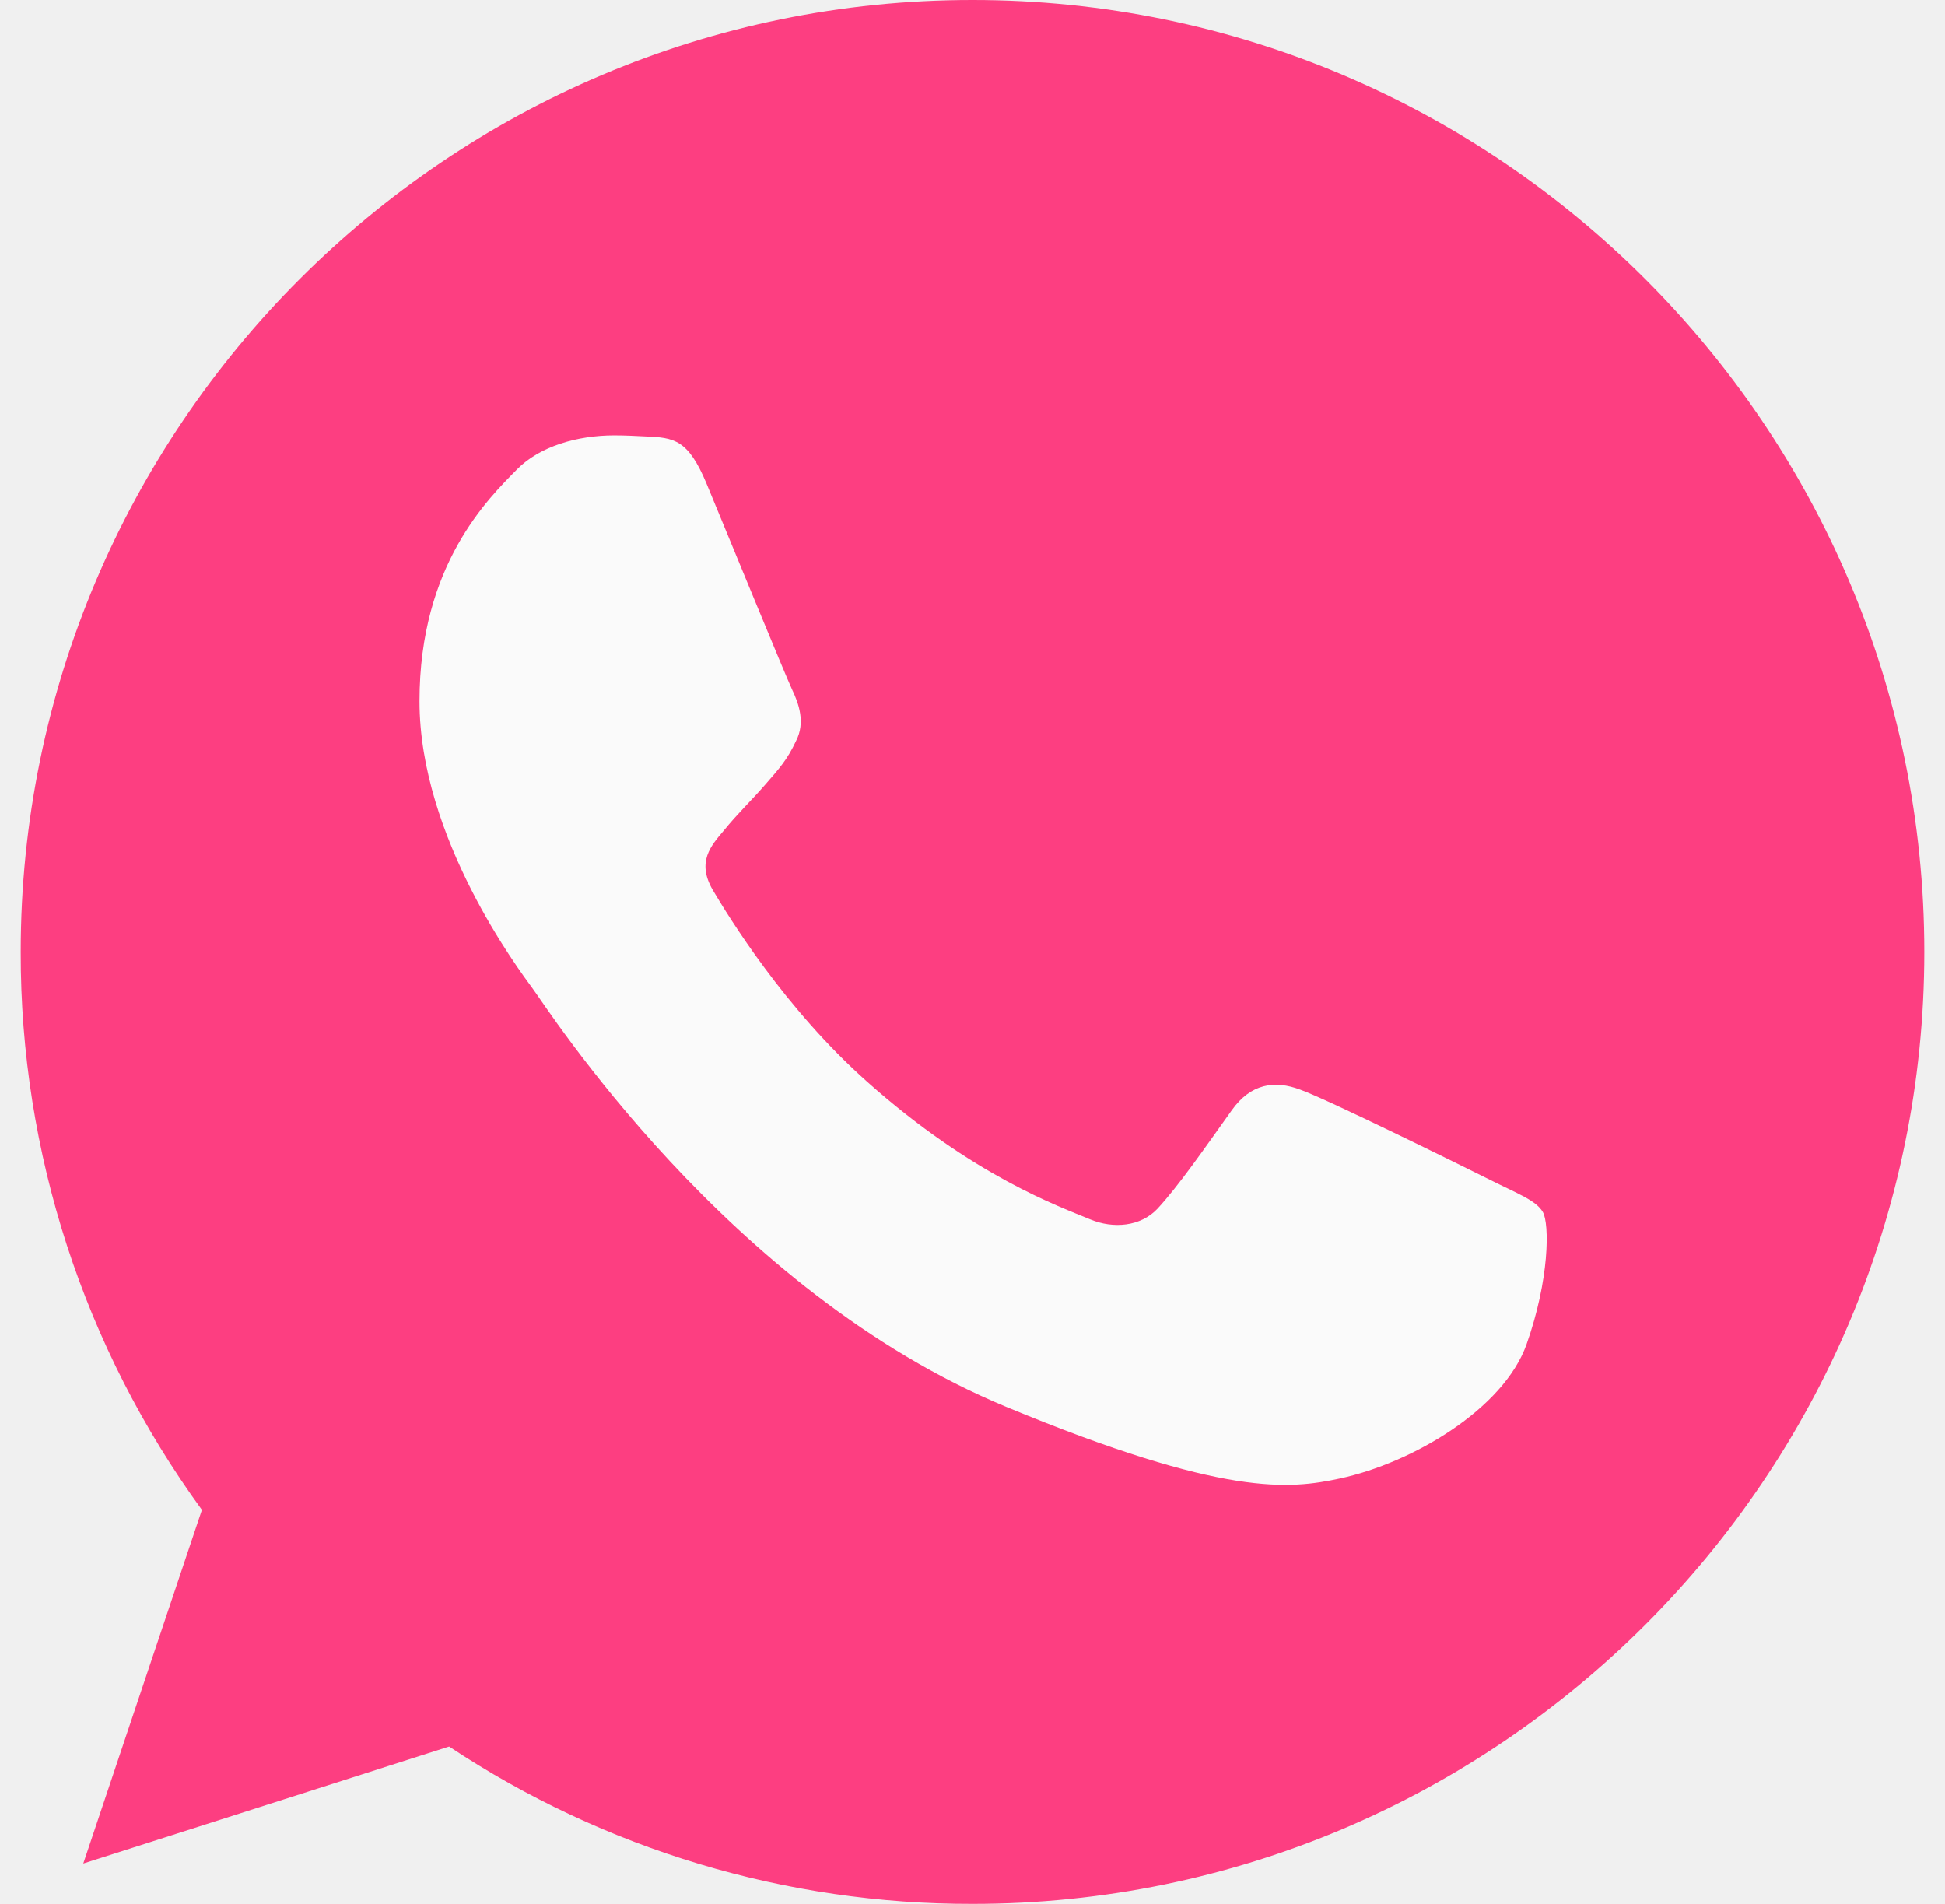
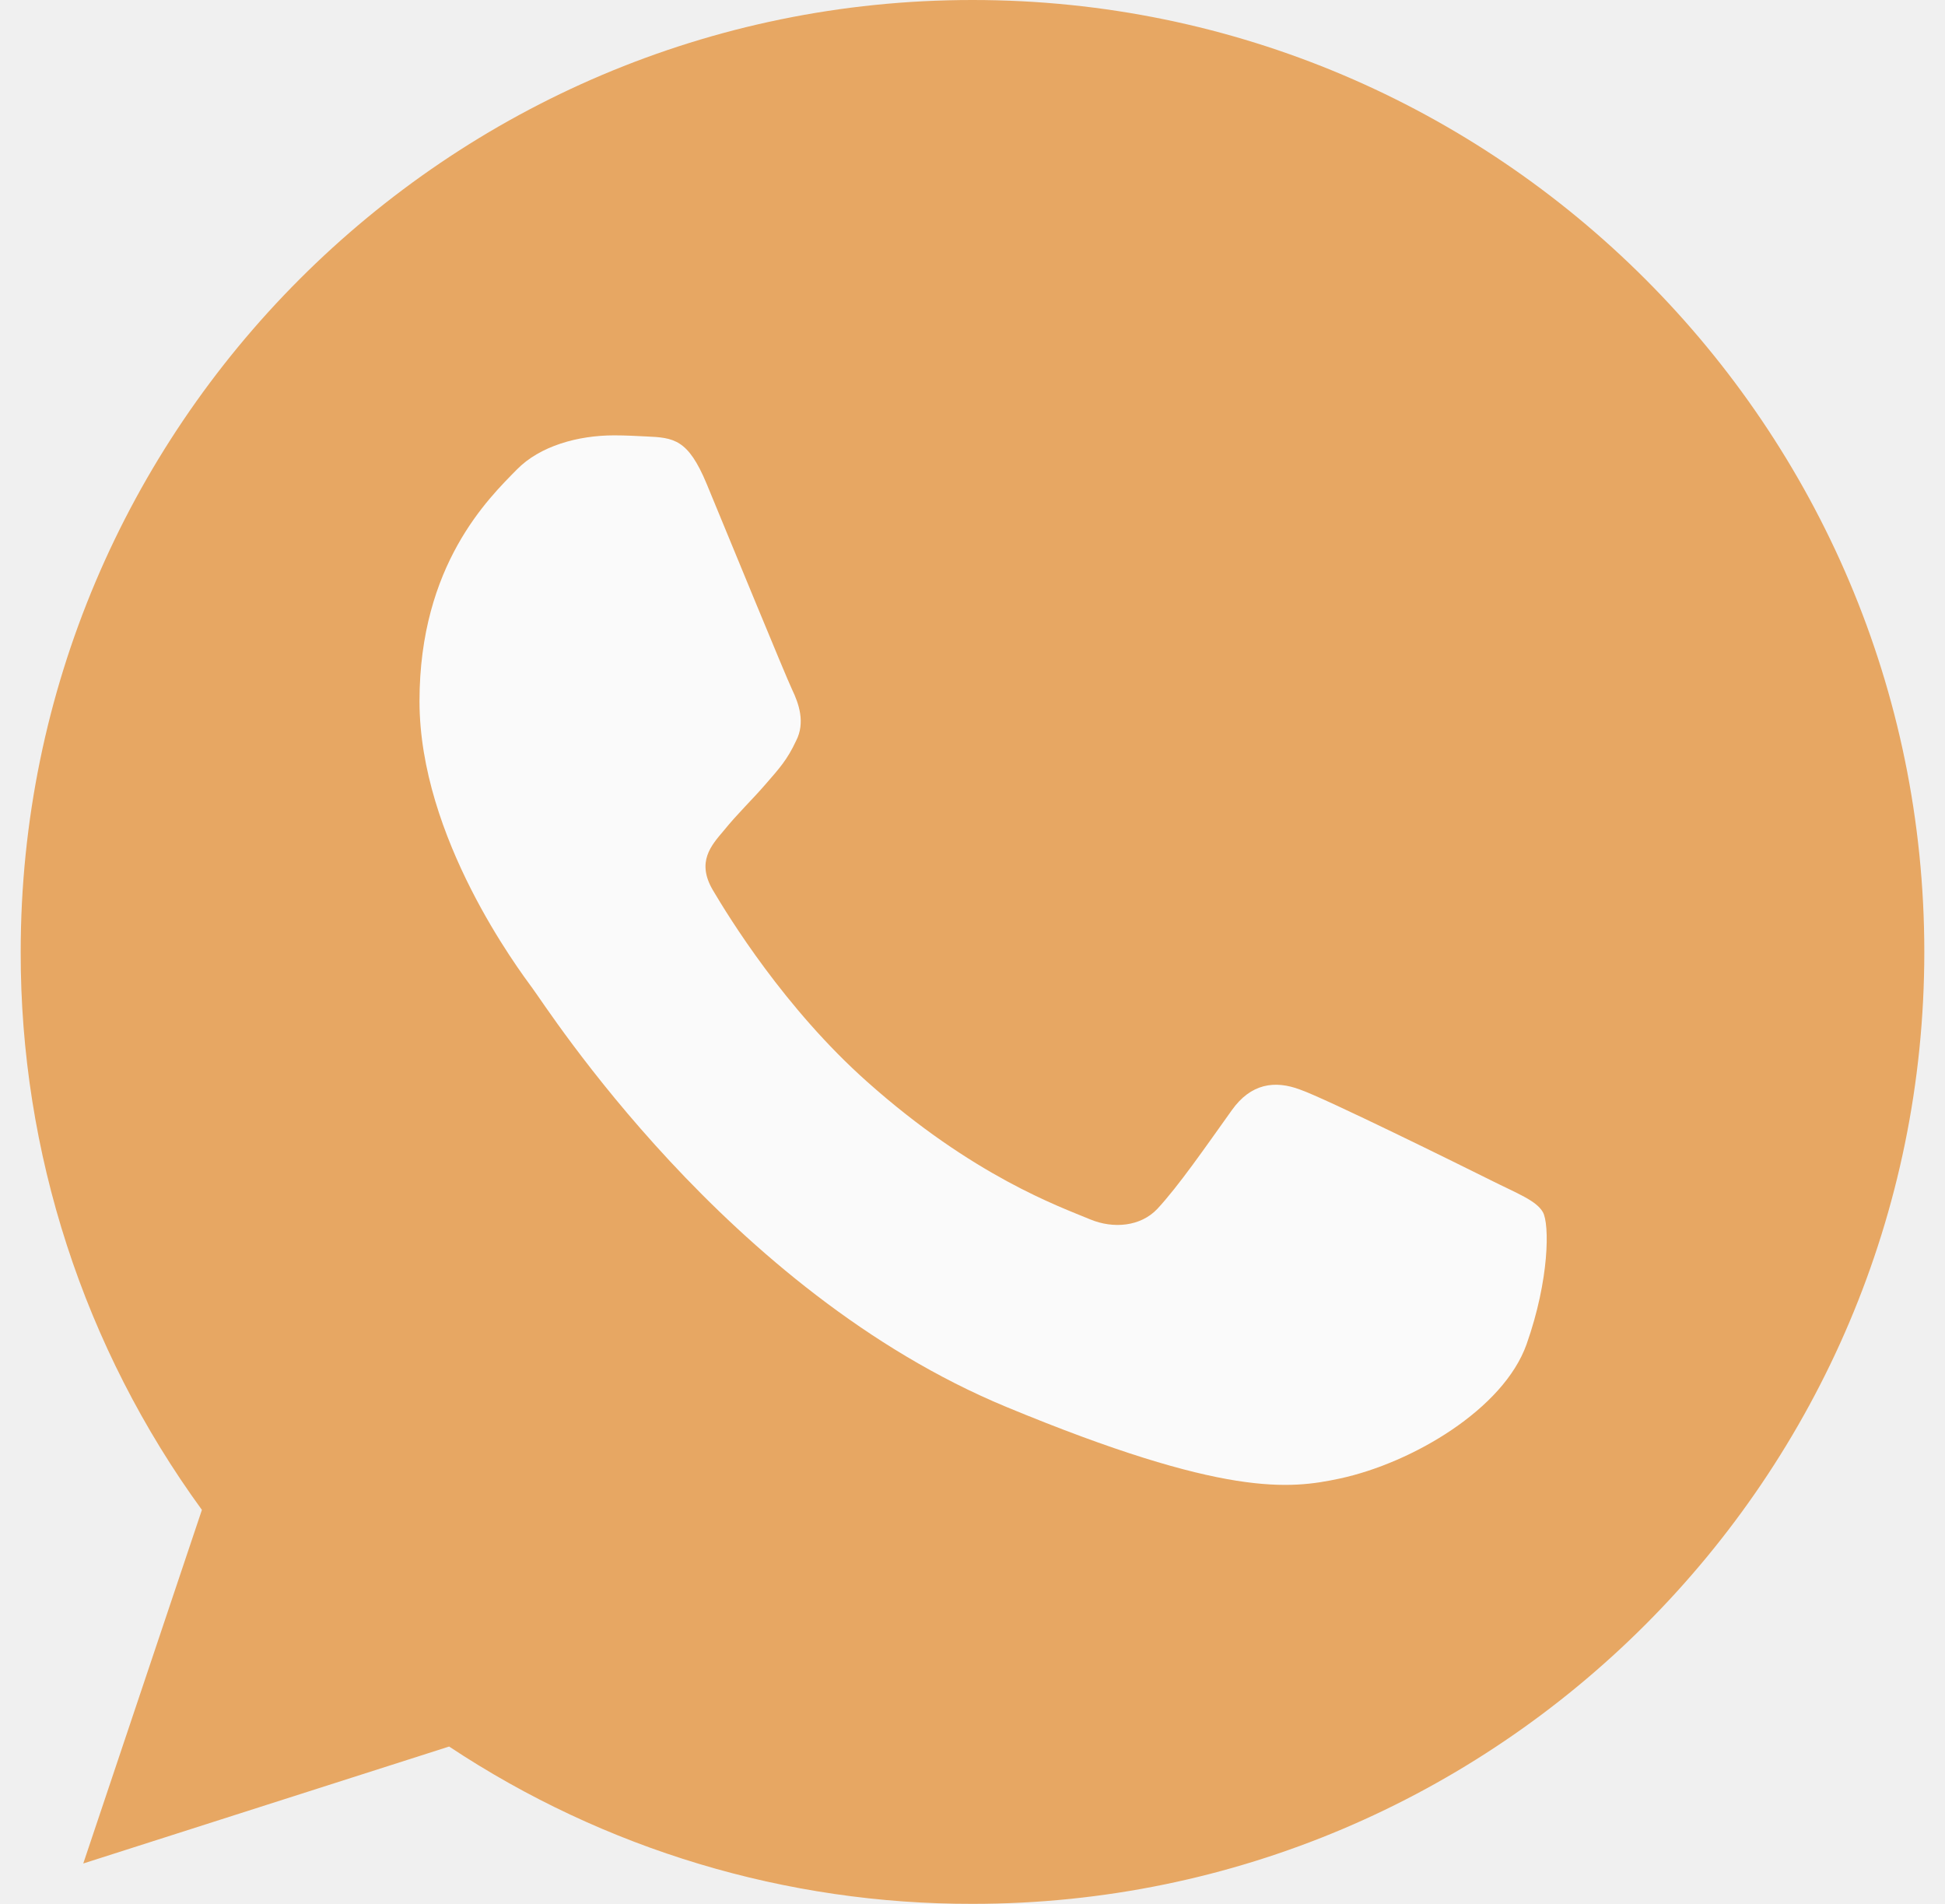
<svg xmlns="http://www.w3.org/2000/svg" width="47" height="46" viewBox="0 0 47 46" fill="none">
  <g clip-path="url(#clip0_360_239)">
-     <path d="M23.506 0H23.494C10.813 0 0.5 10.316 0.5 23C0.492 27.844 2.026 32.566 4.879 36.481L2.012 45.025L10.853 42.199C14.603 44.687 19.006 46.01 23.506 46C36.187 46 46.5 35.682 46.5 23C46.5 10.318 36.187 0 23.506 0Z" fill="#FD3E81" />
+     <path d="M23.506 0H23.494C10.813 0 0.5 10.316 0.5 23C0.492 27.844 2.026 32.566 4.879 36.481L2.012 45.025L10.853 42.199C14.603 44.687 19.006 46.01 23.506 46C36.187 46 46.5 35.682 46.5 23C46.5 10.318 36.187 0 23.506 0Z" fill="#e7a763" />
    <path d="M36.889 32.479C36.334 34.045 34.132 35.345 32.375 35.724C31.173 35.98 29.604 36.184 24.319 33.994C17.56 31.194 13.207 24.325 12.868 23.88C12.543 23.434 10.137 20.243 10.137 16.942C10.137 13.642 11.813 12.034 12.489 11.345C13.044 10.778 13.961 10.519 14.841 10.519C15.125 10.519 15.381 10.534 15.611 10.545C16.287 10.574 16.626 10.614 17.072 11.681C17.626 13.018 18.978 16.318 19.139 16.657C19.302 16.997 19.466 17.457 19.236 17.902C19.021 18.362 18.831 18.567 18.492 18.957C18.152 19.349 17.831 19.648 17.491 20.067C17.181 20.432 16.83 20.823 17.221 21.499C17.612 22.16 18.963 24.365 20.953 26.136C23.52 28.422 25.602 29.152 26.346 29.463C26.901 29.693 27.562 29.638 27.968 29.207C28.482 28.652 29.118 27.732 29.765 26.826C30.225 26.177 30.805 26.096 31.415 26.326C32.036 26.542 35.322 28.166 35.998 28.503C36.673 28.842 37.119 29.003 37.283 29.287C37.444 29.572 37.444 30.909 36.889 32.479Z" fill="#FAFAFA" />
  </g>
  <defs>
    <clipPath id="clip0_360_239">
      <rect width="46" height="46" fill="white" transform="translate(0.5)" />
    </clipPath>
  </defs>
</svg>
